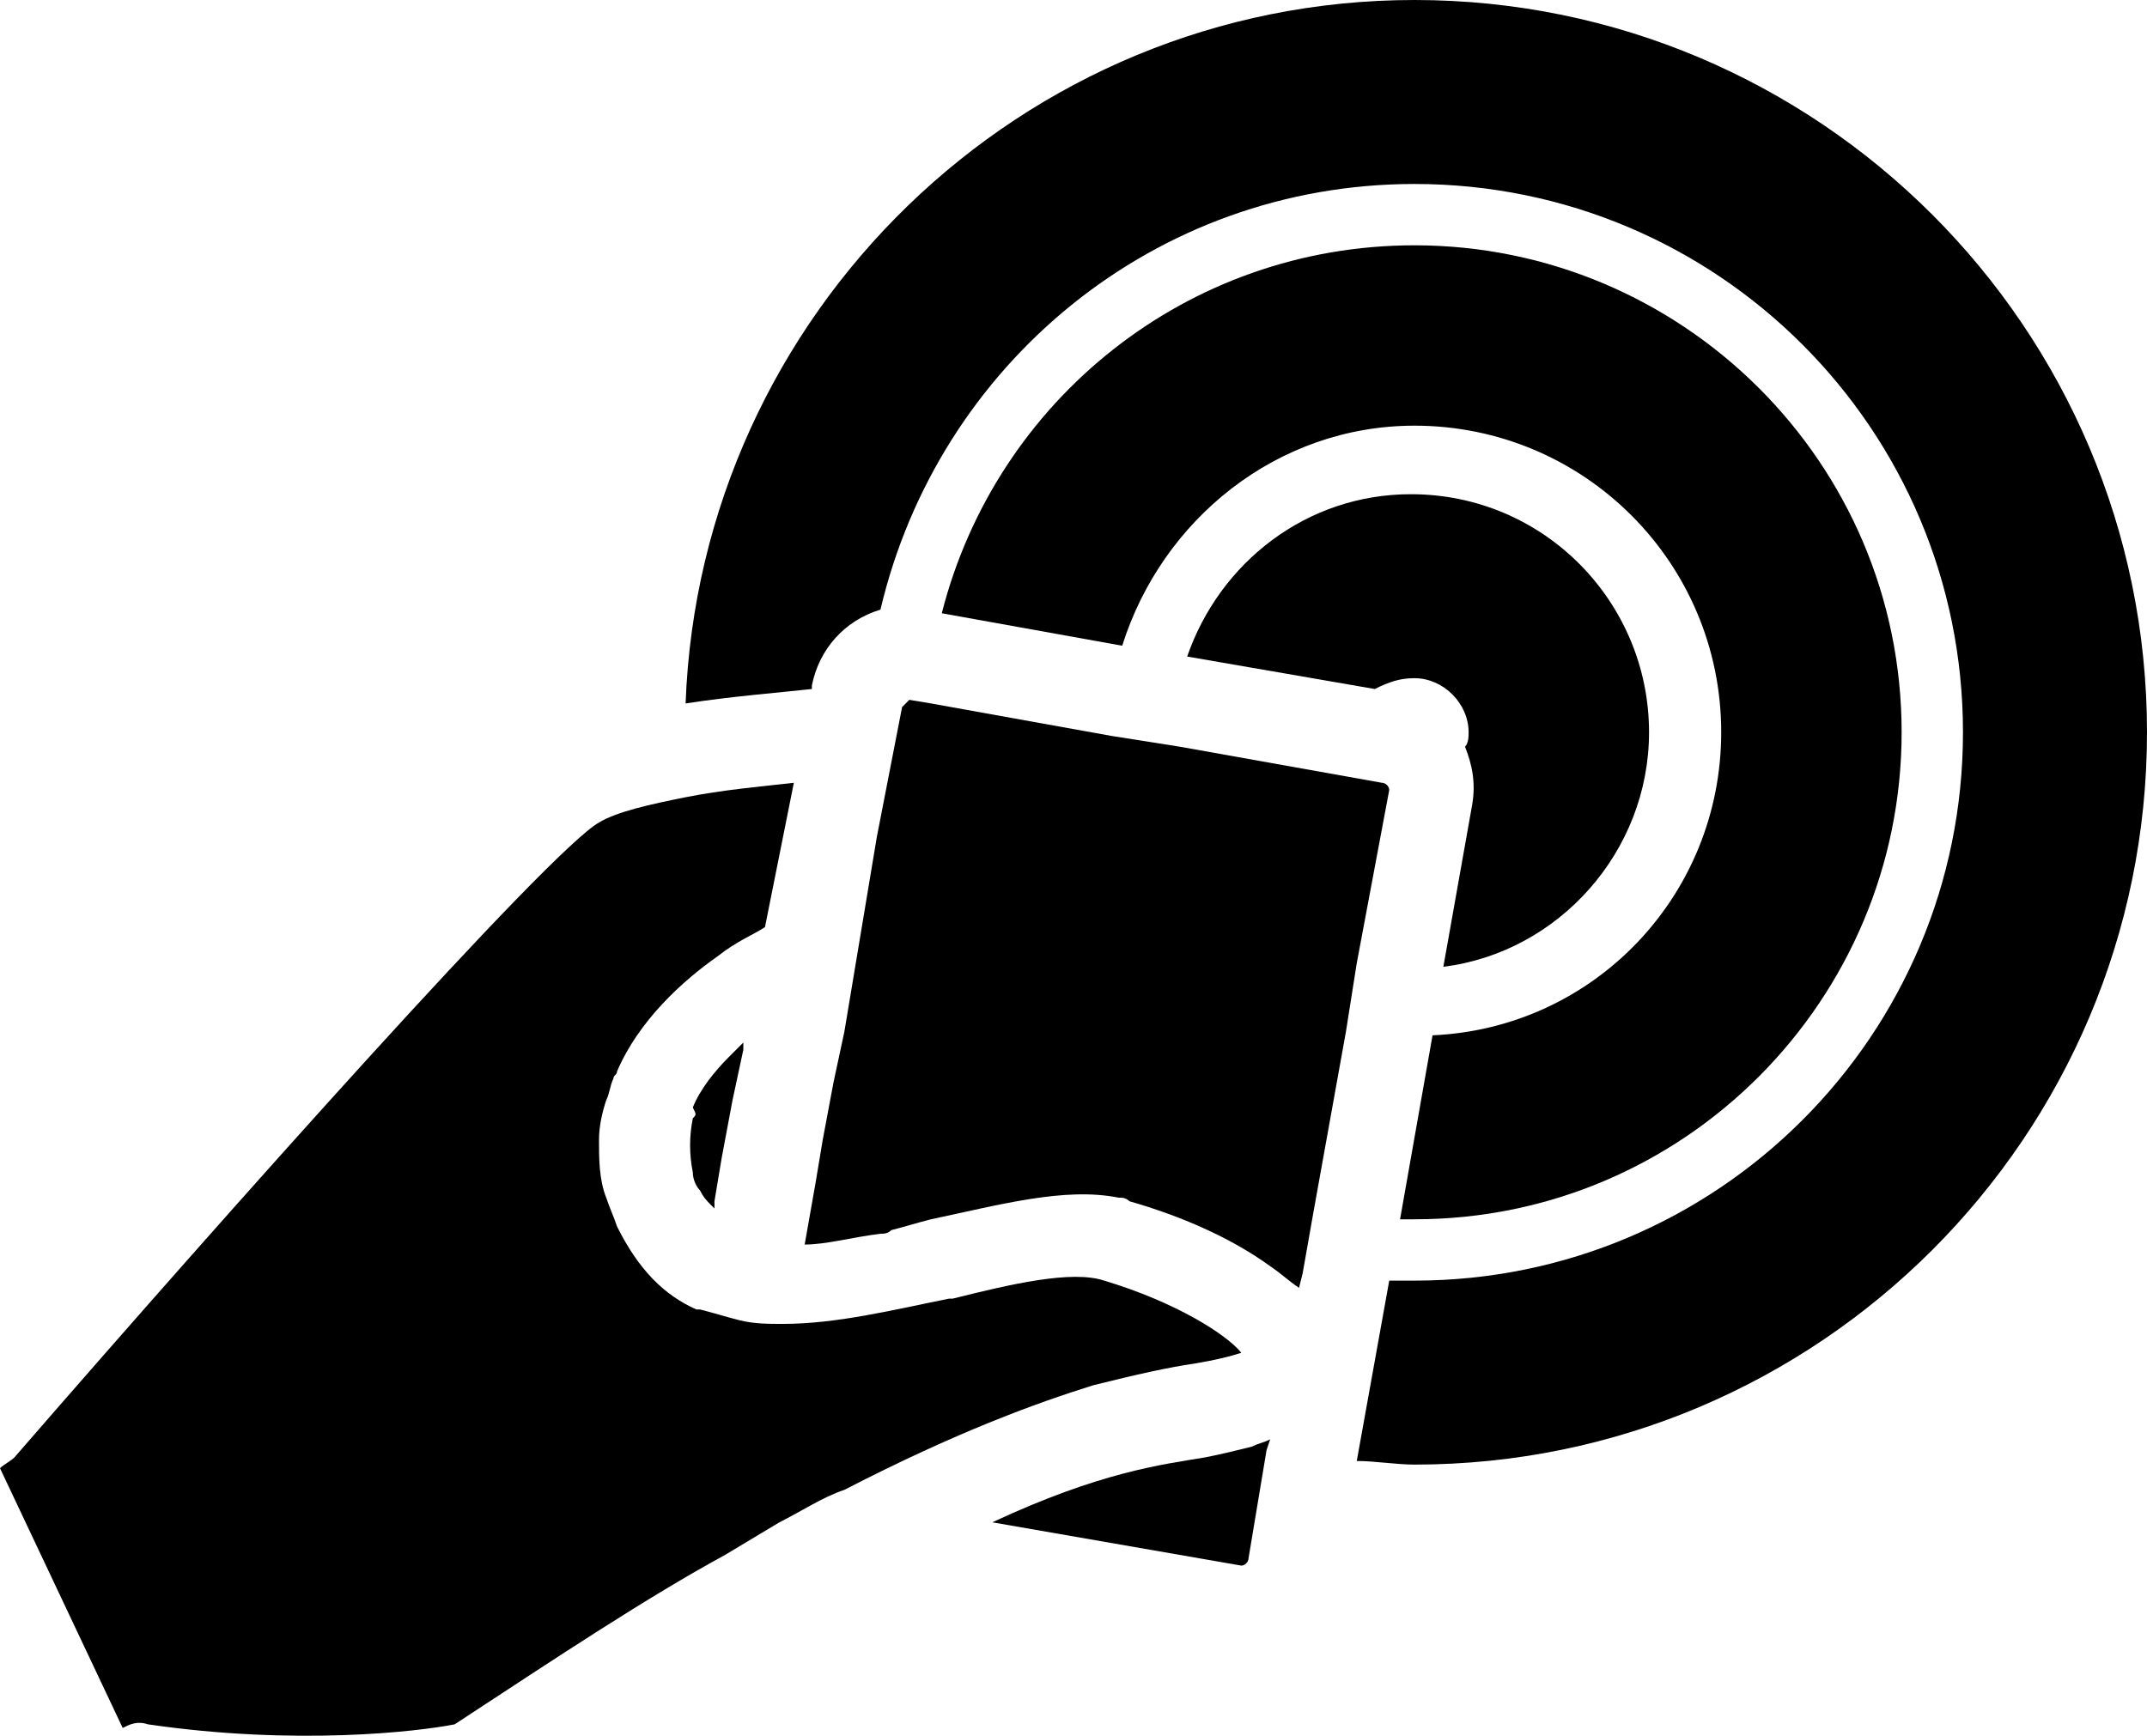
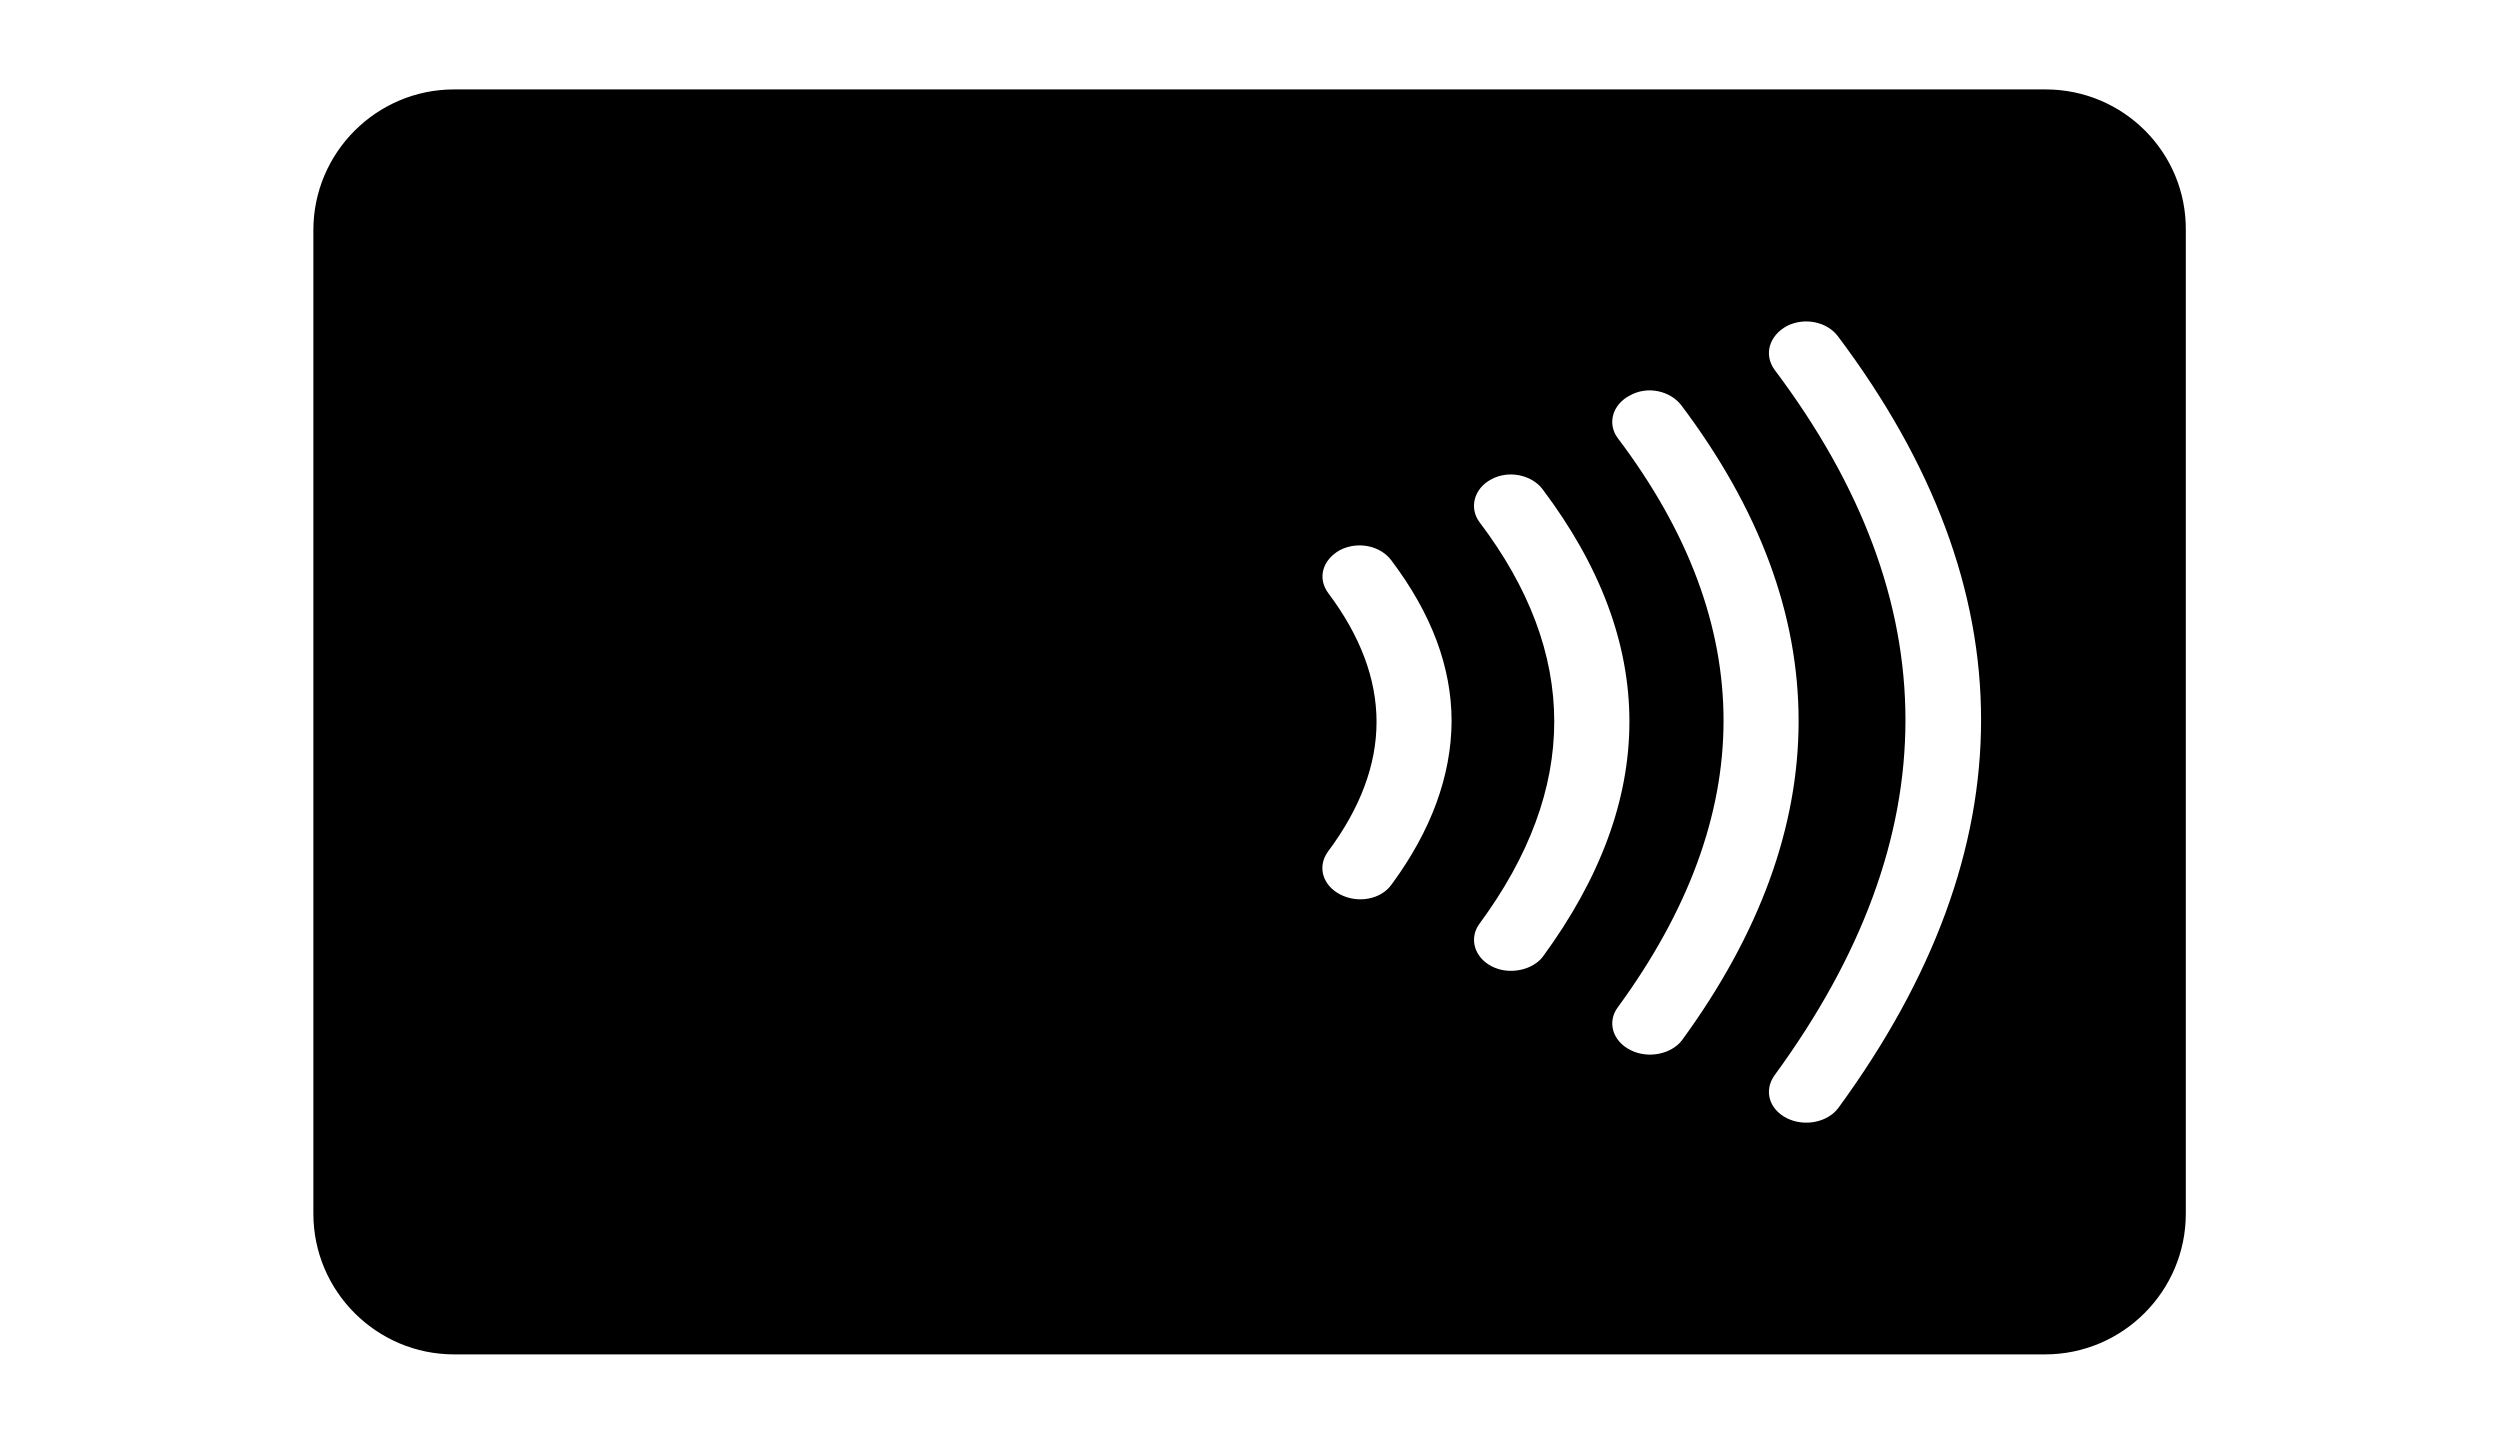
- <svg xmlns="http://www.w3.org/2000/svg" version="1.1" id="Layer_1" x="0px" y="0px" viewBox="-233.4 354.2 59.5 48.1" style="enable-background:new -233.4 354.2 59.5 48.1;" xml:space="preserve">
-   <style type="text/css">
- 	.st0{fill:none;}
- </style>
-   <path class="st0" d="M-185.7,374.5c0-4.7-3.8-8.5-8.5-8.5c-3.8,0-7.1,2.5-8.1,6l1.9,0.3c0.9-2.6,3.3-4.5,6.2-4.5  c3.6,0,6.6,3,6.6,6.6c0,3.3-2.5,6.1-5.7,6.5l-0.4,1.9C-189.2,382.7-185.7,379-185.7,374.5z" />
-   <path class="st0" d="M-207.9,371l0.6,0.1c1.5-5.8,6.8-10.2,13.1-10.2c7.5,0,13.5,6.1,13.5,13.5c0,7.5-6.1,13.5-13.5,13.5  c-0.1,0-0.3,0-0.4,0l-0.3,1.7c0.2,0,0.5,0,0.7,0c8.4,0,15.2-6.8,15.2-15.2c0-8.4-6.8-15.2-15.2-15.2c-7.2,0-13.3,5.1-14.8,11.8  C-208.7,371-208.3,371-207.9,371z" />
-   <g>
-     <path d="M-194.2,373c0.8,0,1.5,0.7,1.5,1.5c0,0.1,0,0.3-0.1,0.4c0.2,0.5,0.3,1,0.2,1.6l-0.8,4.5c3.2-0.4,5.7-3.2,5.7-6.5   c0-3.6-2.9-6.6-6.6-6.6c-2.9,0-5.3,1.9-6.2,4.5l5.2,0.9C-194.9,373.1-194.6,373-194.2,373z" />
-     <path d="M-194.2,366c4.7,0,8.5,3.8,8.5,8.5c0,4.5-3.5,8.2-8,8.4l-0.9,5.1c0.1,0,0.3,0,0.4,0c7.5,0,13.5-6.1,13.5-13.5   c0-7.5-6.1-13.5-13.5-13.5c-6.3,0-11.6,4.3-13.1,10.2l5,0.9C-201.2,368.6-198,366-194.2,366z" />
-     <path d="M-194.2,354.2c-10.9,0-19.8,8.7-20.2,19.5c1.3-0.2,2.6-0.3,3.5-0.4l0-0.1c0.2-1,0.9-1.8,1.9-2.1   c1.6-6.8,7.6-11.8,14.8-11.8c8.4,0,15.2,6.8,15.2,15.2c0,8.4-6.8,15.2-15.2,15.2c-0.2,0-0.5,0-0.7,0l-0.9,5c0.5,0,1.1,0.1,1.6,0.1   c11.2,0,20.3-9.1,20.3-20.3C-173.9,363.3-183,354.2-194.2,354.2z" />
-   </g>
-   <path d="M-198.7,394.3c-0.4,0.1-0.8,0.2-1.3,0.3c-1.2,0.2-2.9,0.4-5.9,1.8l6.9,1.2c0.1,0,0.2-0.1,0.2-0.2l0.5-3l0.1-0.3  C-198.4,394.2-198.5,394.2-198.7,394.3z" />
-   <path d="M-195.1,375.9l-5.6-1l-1.9-0.3l-5-0.9l-0.6-0.1l-0.2,0.2l-0.7,3.6l-0.4,2.4l-0.5,3l-0.3,1.4l-0.3,1.6l-0.1,0.6l-0.1,0.6  l-0.3,1.7c0.6,0,1.3-0.2,2.1-0.3c0.1,0,0.2,0,0.3-0.1c0.4-0.1,0.7-0.2,1.1-0.3c1.9-0.4,3.7-0.9,5.2-0.6c0.1,0,0.2,0,0.3,0.1  c1.4,0.4,2.8,1,3.9,1.8c0.3,0.2,0.5,0.4,0.8,0.6l0.1-0.4l0.3-1.7l0.9-5l0.3-1.9l0.9-4.8C-194.9,376-195,375.9-195.1,375.9z" />
-   <g>
-     <path d="M-214.2,385.2c-0.1,0.5-0.1,1,0,1.5c0,0.2,0.1,0.4,0.2,0.5c0.1,0.2,0.2,0.3,0.3,0.4c0,0,0.1,0.1,0.1,0.1l0-0.2l0.2-1.2   l0.3-1.6l0.3-1.4l0-0.2c-0.1,0.1-0.2,0.2-0.4,0.4c-0.4,0.4-0.8,0.9-1,1.4C-214.1,385.1-214.1,385.1-214.2,385.2z" />
-     <path d="M-202.8,389.7c-0.9-0.3-2.6,0.1-4.2,0.5c0,0-0.1,0-0.1,0c-1.5,0.3-3.1,0.7-4.6,0.7c-0.4,0-0.8,0-1.2-0.1   c-0.4-0.1-0.7-0.2-1.1-0.3c0,0-0.1,0-0.1,0c-0.9-0.4-1.6-1.1-2.2-2.3c-0.1-0.3-0.2-0.5-0.3-0.8c-0.2-0.5-0.2-1.1-0.2-1.6   c0-0.4,0.1-0.8,0.2-1.1c0.1-0.2,0.1-0.4,0.2-0.6c0-0.1,0.1-0.1,0.1-0.2c0.6-1.4,1.8-2.5,2.8-3.2c0.5-0.4,1-0.6,1.3-0.8l0.1-0.5   l0.7-3.5c-0.9,0.1-2,0.2-3,0.4c-1,0.2-1.9,0.4-2.4,0.7c-1.4,0.8-10.3,10.8-16.2,17.6c-0.1,0.1-0.3,0.2-0.4,0.3l3.4,7.2   c0.2-0.1,0.4-0.2,0.7-0.1c4.1,0.6,7.5,0.2,8.5,0c2.9-1.9,5.3-3.5,7.5-4.7c0.5-0.3,1-0.6,1.5-0.9c0.6-0.3,1.2-0.7,1.8-0.9   c3.1-1.6,5.3-2.4,6.9-2.9c1.2-0.3,2.1-0.5,2.8-0.6c0.6-0.1,1-0.2,1.3-0.3C-199.4,391.2-200.8,390.3-202.8,389.7z" />
-   </g>
-   <path d="M-211.4,389.7L-211.4,389.7L-211.4,389.7C-211.4,389.7-211.4,389.7-211.4,389.7z" />
+ <svg xmlns="http://www.w3.org/2000/svg" version="1.1" id="Layer_1" x="0px" y="0px" viewBox="0 0 609.5 352" style="enable-background:new 0 0 609.5 352;" xml:space="preserve">
+   <path d="M498.7,21.8H110.7c-18.9,0-34.3,15.4-34.3,34.3v239.8c0,18.9,15.4,34.3,34.3,34.3h387.9c18.9,0,34.3-15.4,34.3-34.3V56.2  C533.1,37.2,517.7,21.8,498.7,21.8z M339.3,215.6c-2.6,3.7-8.2,4.7-12.5,2.5c-4.3-2.2-5.7-6.7-3.1-10.4c8-10.7,11.9-21.3,11.9-31.7  s-3.9-20.9-11.7-31.3c-2.8-3.7-1.5-8.2,2.8-10.6c4.3-2.2,9.8-1.1,12.5,2.5c9.8,13,14.7,26,14.7,39.3  C353.8,189.1,349,202.4,339.3,215.6z M363.7,235.6c-4.3-2.2-5.6-6.9-3-10.4c24.3-33,24.3-65.8,0-97.9c-2.6-3.5-1.3-8.2,2.8-10.4  c4.3-2.4,10-1.1,12.6,2.4c28.2,37.5,28.2,75.5,0,114C373.6,236.5,368,237.8,363.7,235.6z M397.5,256c-4.4-2.2-5.7-6.9-3.1-10.4  c17.2-23.5,25.8-46.9,25.8-69.9s-8.5-46-25.8-68.9c-2.6-3.5-1.3-8.2,3-10.4c4.3-2.4,9.8-1.1,12.5,2.4c19.1,25.4,28.6,51,28.6,77  c0,25.8-9.5,51.9-28.5,77.9C407.4,257,401.8,258.2,397.5,256z M448.2,270.1c-2.6,3.5-8.2,4.7-12.6,2.5c-4.3-2.2-5.6-6.7-3-10.4  c42.6-58.2,42.6-115.5,0-172.1c-2.6-3.7-1.3-8.2,3-10.6c4.3-2.2,9.8-1.1,12.5,2.5C494.6,143.9,494.6,206.6,448.2,270.1z" />
</svg>
